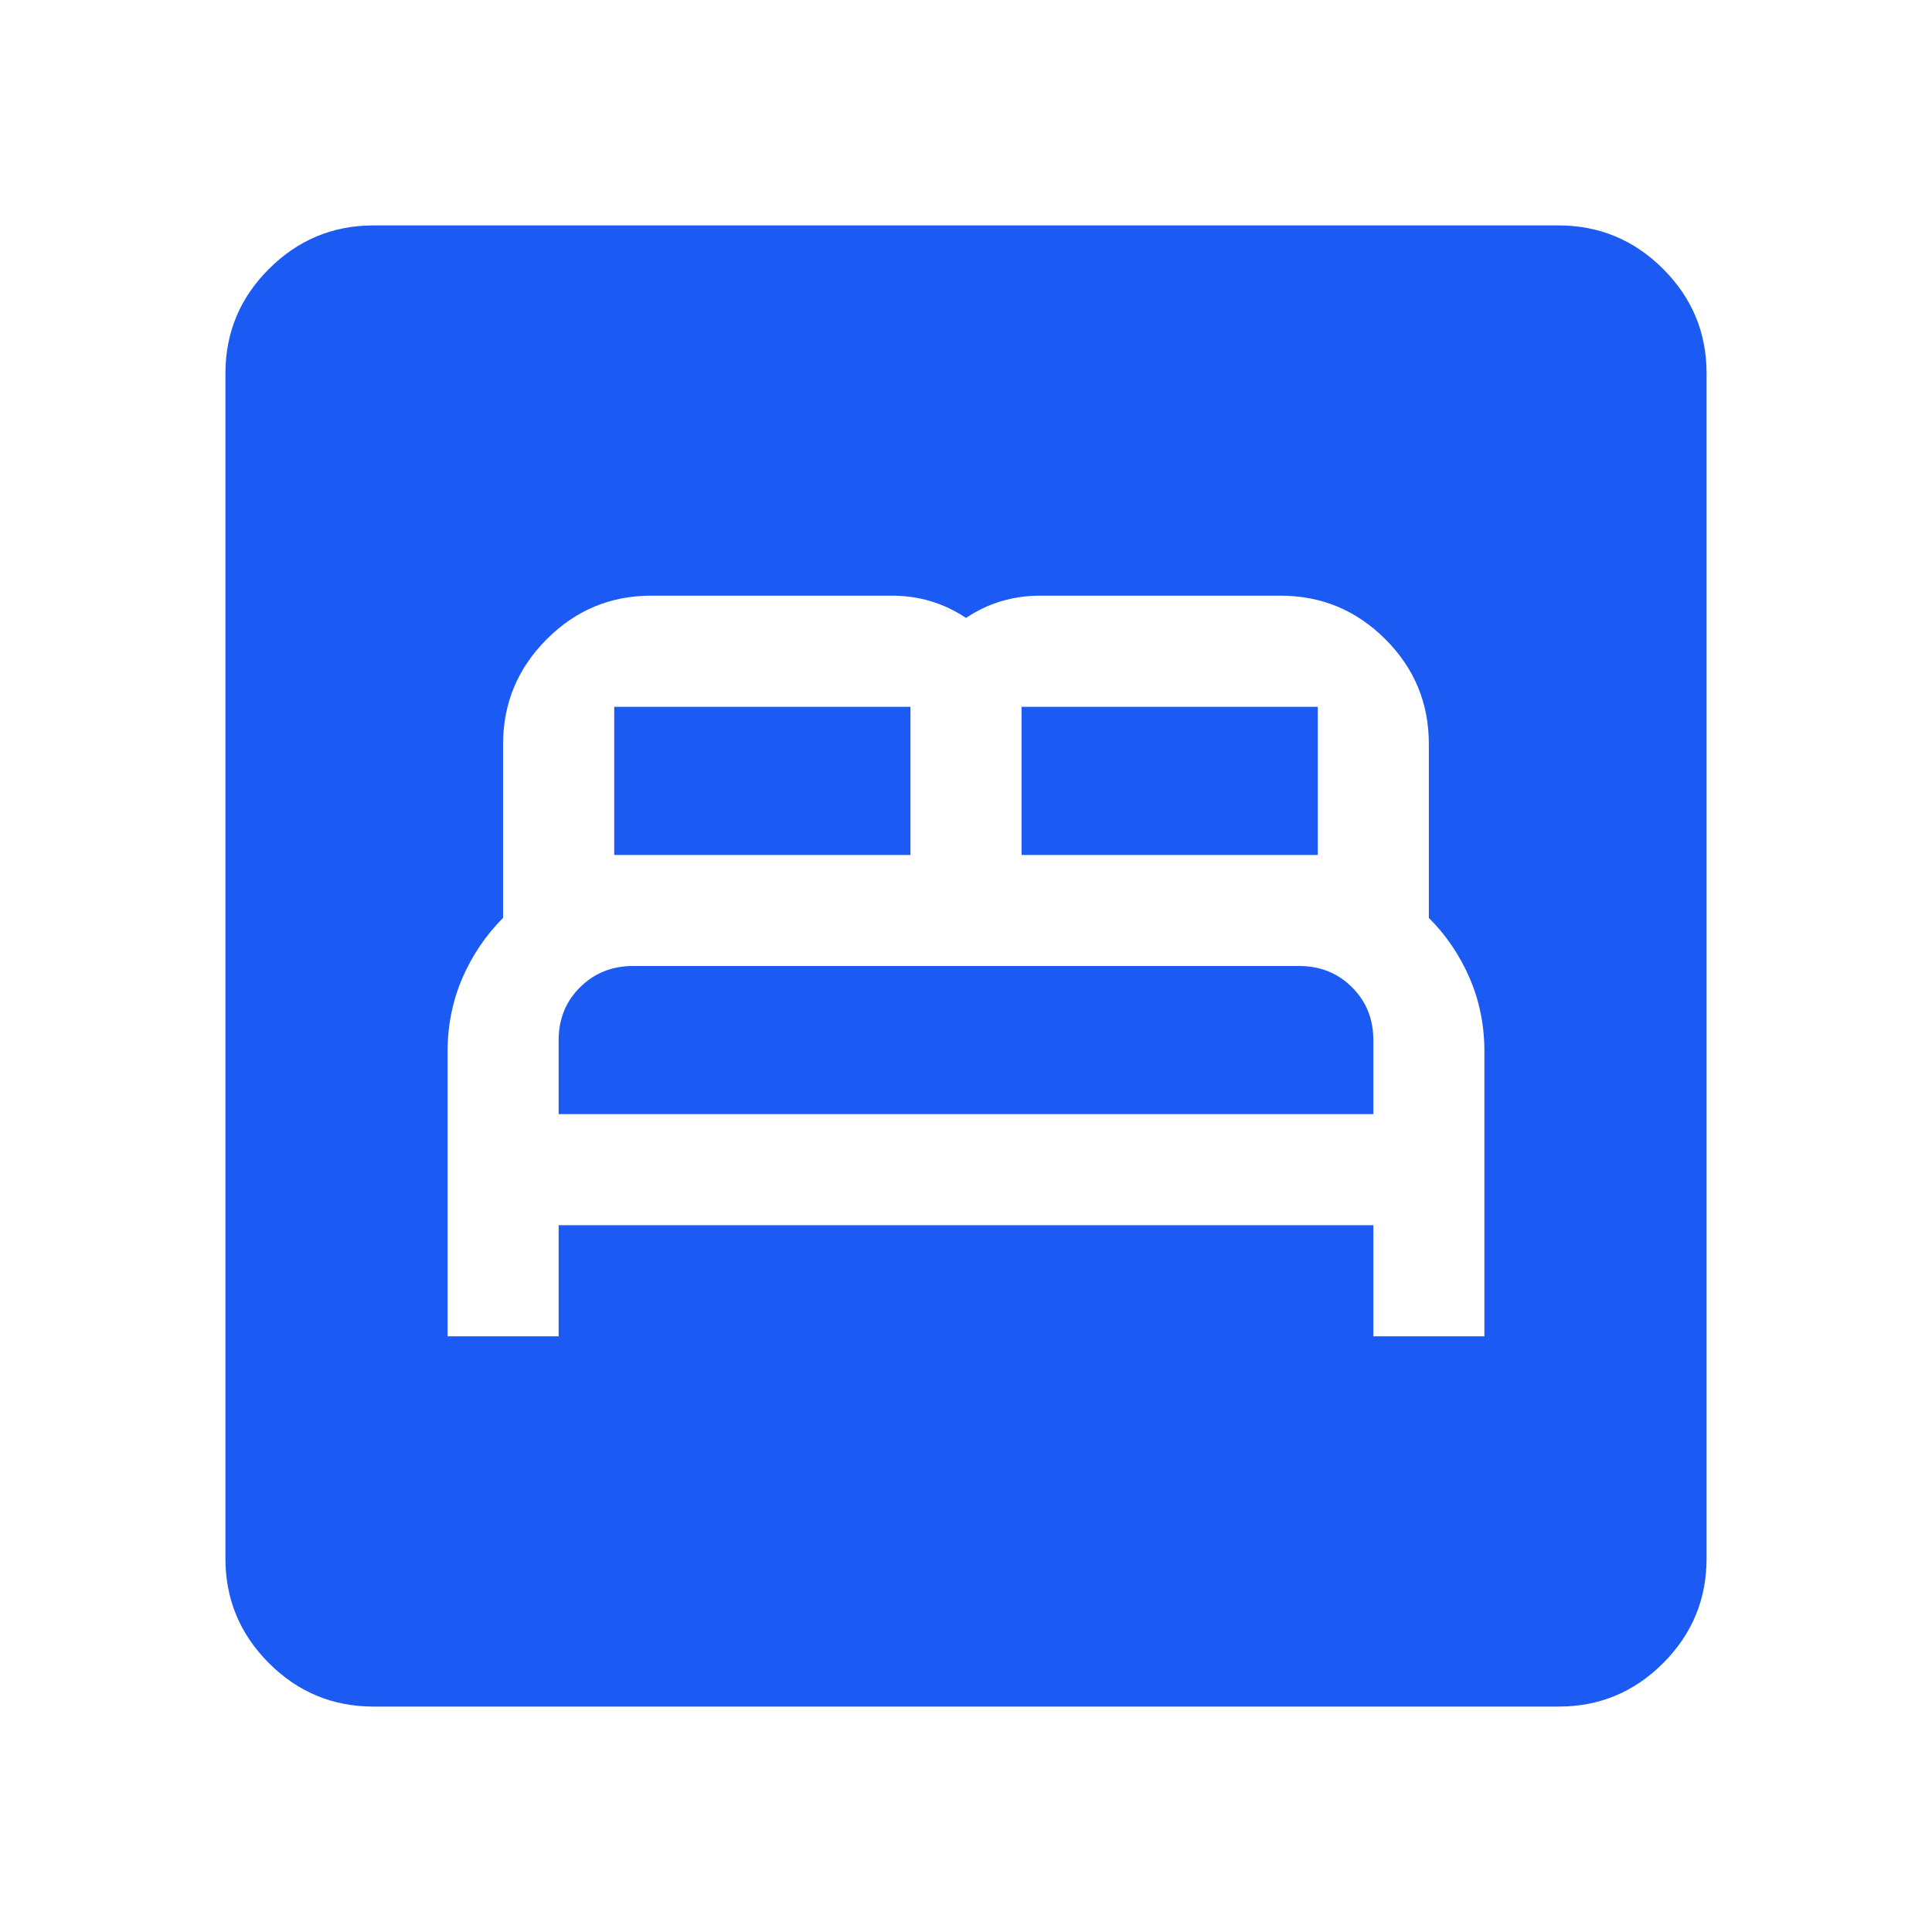
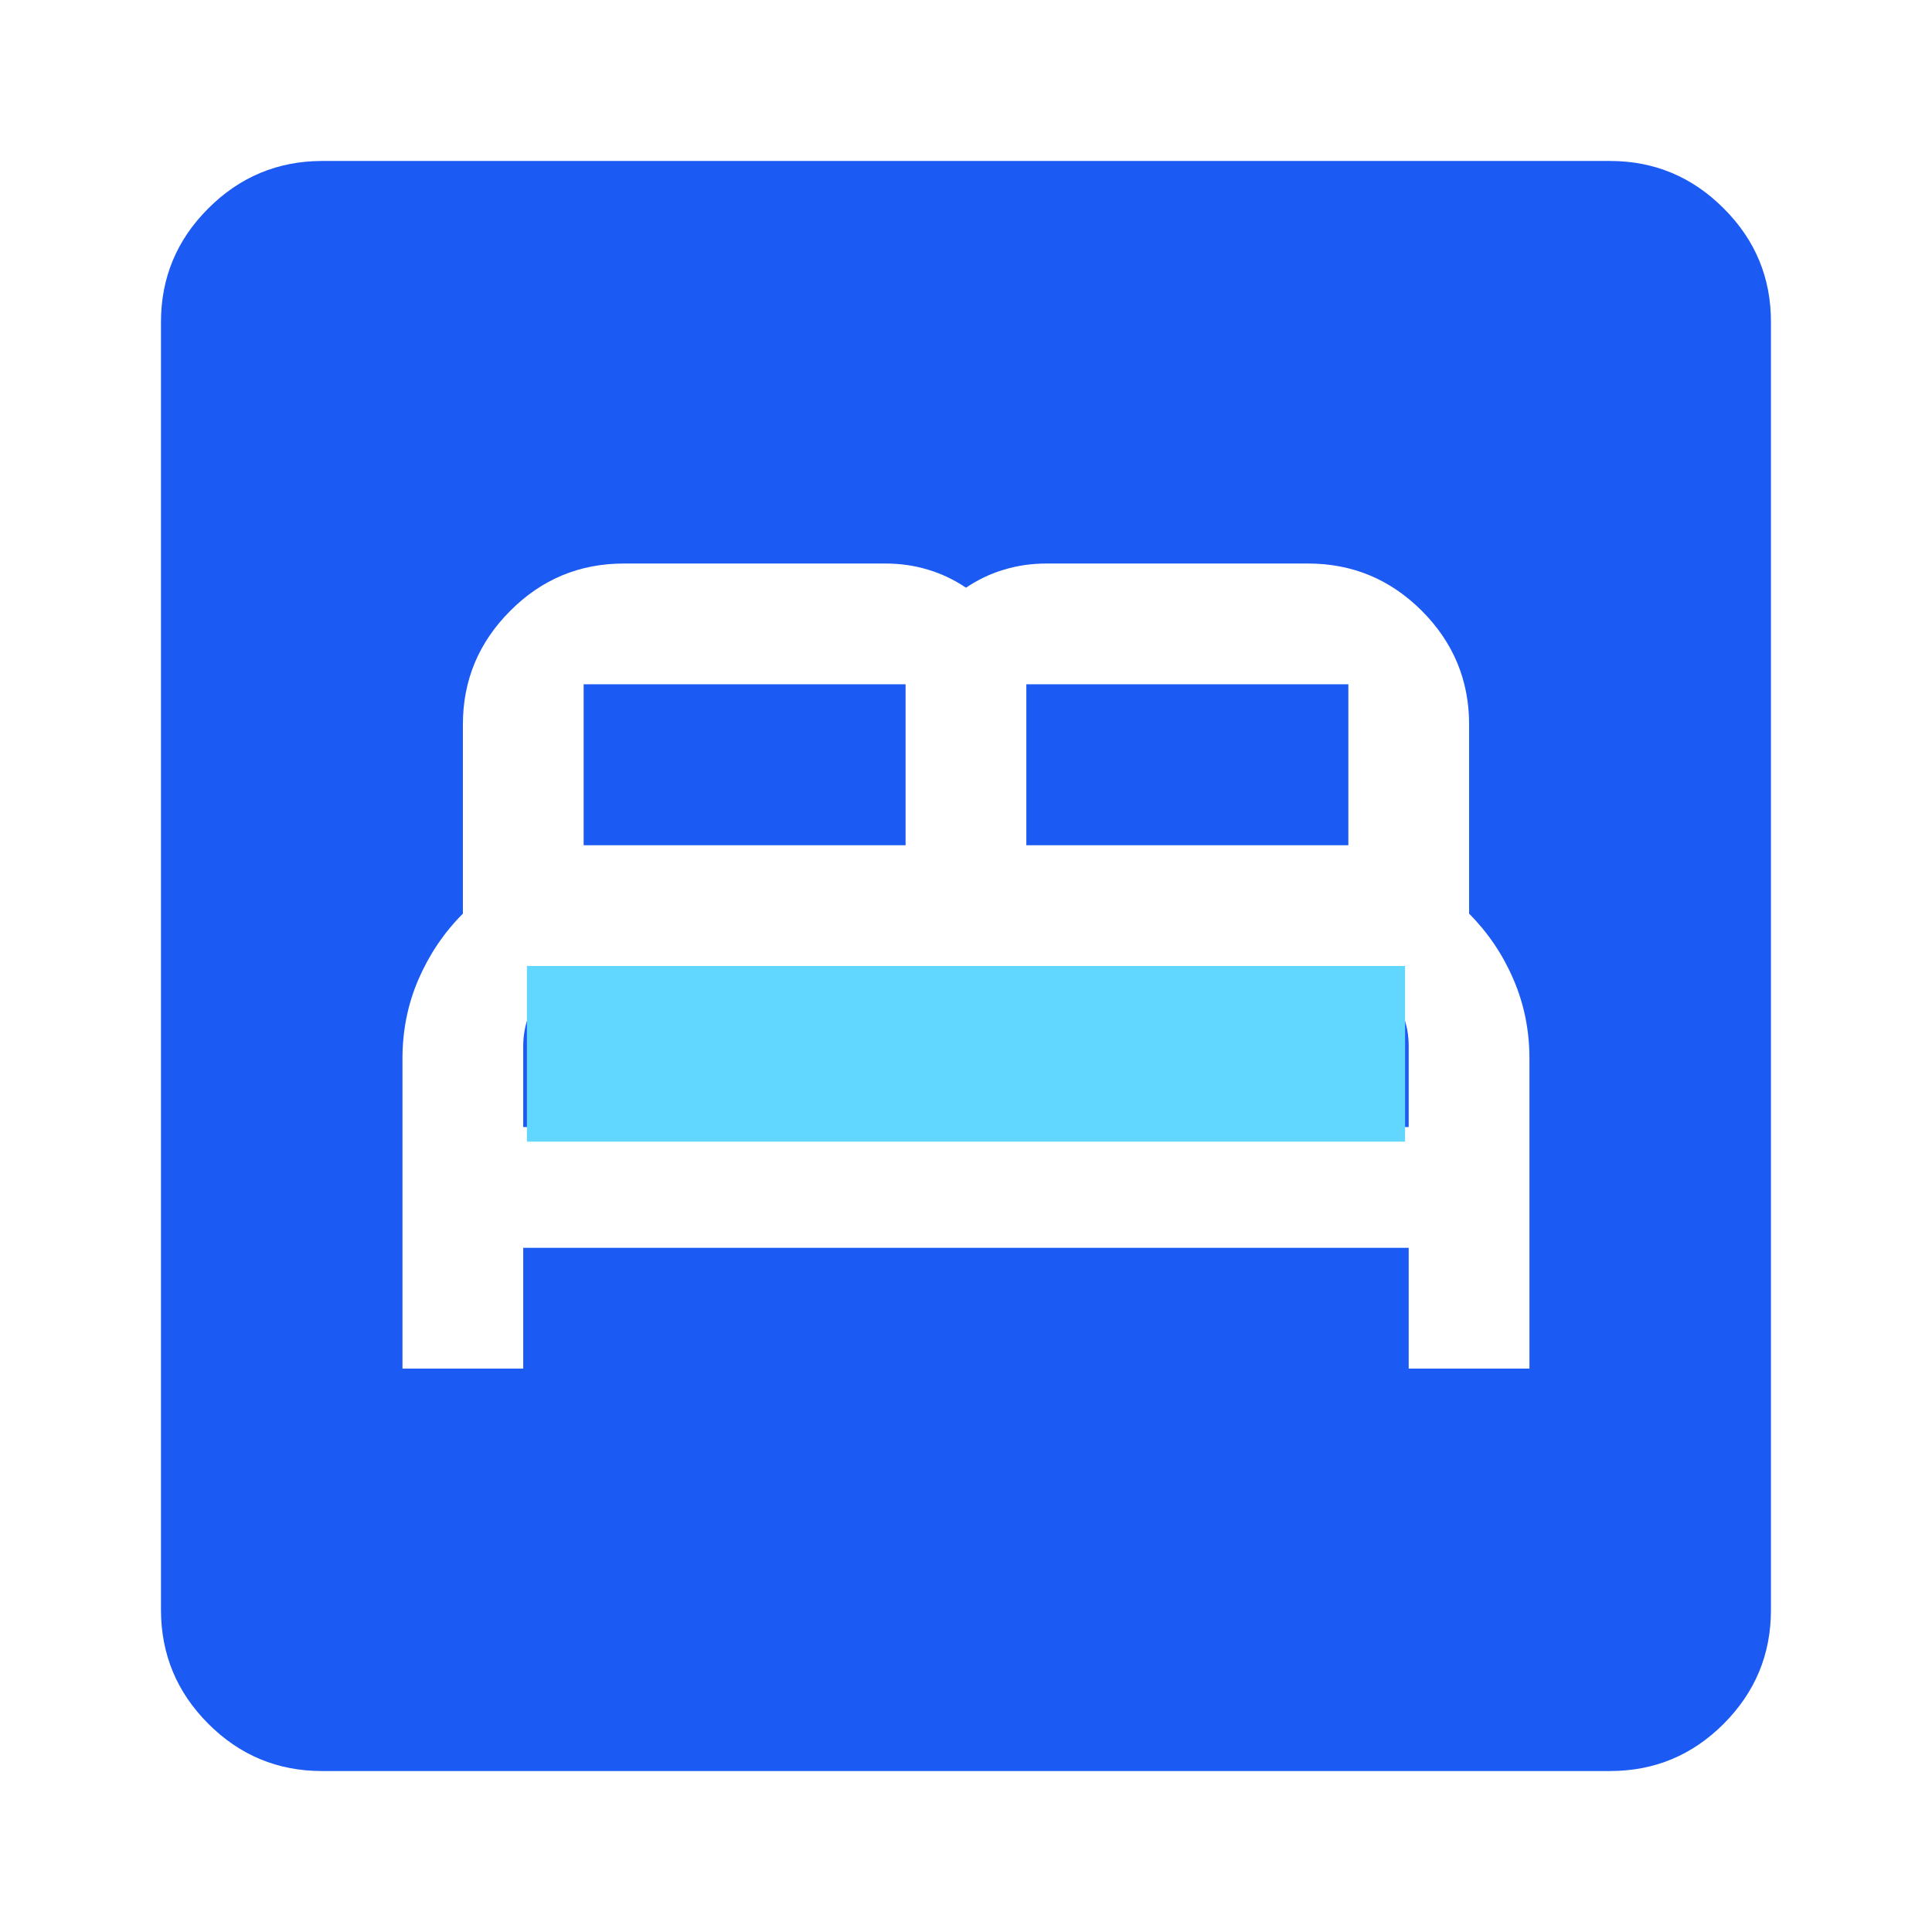
- <svg xmlns="http://www.w3.org/2000/svg" width="25" height="25" viewBox="0 0 25 25" fill="none">
-   <path d="M5.792 17.292H7.229V15.854H17.771V17.292H19.208V13.602C19.208 13.267 19.144 12.951 19.017 12.656C18.889 12.361 18.713 12.101 18.489 11.877V9.625C18.489 9.098 18.302 8.647 17.927 8.272C17.552 7.897 17.101 7.709 16.573 7.708H13.458C13.283 7.708 13.115 7.732 12.955 7.78C12.795 7.828 12.644 7.9 12.5 7.996C12.356 7.9 12.204 7.828 12.045 7.78C11.885 7.732 11.717 7.708 11.542 7.708H8.427C7.9 7.708 7.449 7.896 7.074 8.272C6.699 8.648 6.511 9.099 6.51 9.625V11.877C6.287 12.101 6.111 12.361 5.983 12.656C5.856 12.952 5.792 13.267 5.792 13.602V17.292ZM7.229 14.417V13.458C7.229 13.187 7.321 12.959 7.505 12.776C7.689 12.593 7.917 12.501 8.187 12.5H16.812C17.084 12.5 17.312 12.592 17.496 12.776C17.68 12.96 17.771 13.188 17.771 13.458V14.417H7.229ZM7.948 11.063V9.146H11.781V11.063H7.948ZM13.219 11.063V9.146H17.052V11.063H13.219ZM4.833 22.083C4.306 22.083 3.855 21.896 3.48 21.521C3.105 21.146 2.917 20.695 2.917 20.167V4.833C2.917 4.306 3.104 3.855 3.48 3.48C3.856 3.105 4.307 2.917 4.833 2.917H20.167C20.694 2.917 21.145 3.105 21.521 3.48C21.896 3.856 22.084 4.307 22.083 4.833V20.167C22.083 20.694 21.896 21.145 21.521 21.521C21.146 21.896 20.694 22.084 20.167 22.083H4.833Z" fill="#1C5AF4" />
+ <svg xmlns="http://www.w3.org/2000/svg" width="22" height="22" viewBox="0 0 22 22" fill="none">
+   <path d="M4.583 15.584H5.958V14.209H16.041V15.584H17.416V12.054C17.416 11.733 17.355 11.432 17.233 11.15C17.111 10.867 16.943 10.619 16.729 10.404V8.25C16.729 7.746 16.549 7.315 16.191 6.956C15.832 6.597 15.4 6.417 14.896 6.417H11.916C11.748 6.417 11.588 6.44 11.435 6.486C11.282 6.531 11.137 6.6 11 6.692C10.862 6.6 10.717 6.531 10.564 6.486C10.412 6.44 10.251 6.417 10.083 6.417H7.104C6.6 6.417 6.168 6.596 5.81 6.956C5.451 7.315 5.271 7.747 5.271 8.25V10.404C5.057 10.618 4.889 10.867 4.766 11.15C4.644 11.432 4.583 11.734 4.583 12.054V15.584ZM5.958 12.834V11.917C5.958 11.657 6.046 11.44 6.222 11.264C6.398 11.089 6.616 11.001 6.875 11H15.125C15.384 11 15.602 11.088 15.778 11.264C15.954 11.44 16.042 11.658 16.041 11.917V12.834H5.958ZM6.646 9.625V7.792H10.312V9.625H6.646ZM11.687 9.625V7.792H15.354V9.625H11.687ZM3.666 20.167C3.162 20.167 2.731 19.988 2.372 19.629C2.013 19.27 1.834 18.838 1.833 18.334V3.667C1.833 3.163 2.013 2.731 2.372 2.373C2.731 2.014 3.163 1.834 3.666 1.833H18.333C18.837 1.833 19.269 2.013 19.628 2.373C19.988 2.732 20.167 3.163 20.166 3.667V18.334C20.166 18.838 19.987 19.269 19.628 19.629C19.27 19.988 18.838 20.167 18.333 20.167H3.666Z" fill="#1C5AF4" />
+   <path d="M6 11H16V13H6V11Z" fill="#61D6FF" />
</svg>
